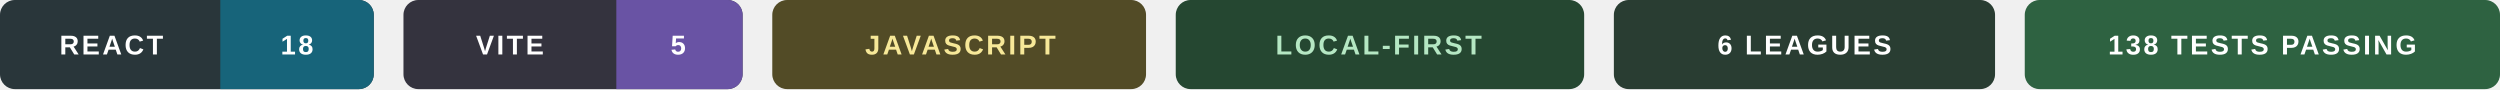
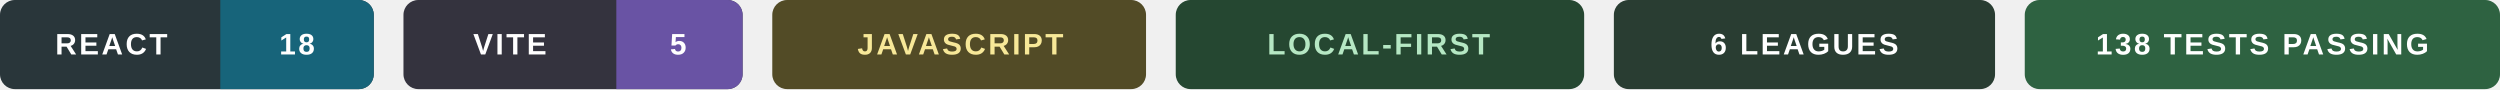
<svg xmlns="http://www.w3.org/2000/svg" width="1010" height="36" viewBox="0 0 1010 36" role="img" aria-labelledby="title">
-   <g font-family="Segoe UI,Arial,sans-serif" font-size="11" font-weight="700" letter-spacing="1" text-anchor="middle" fill="#fff">
+   <g font-family="Segoe UI,Arial,sans-serif" font-size="12" font-weight="700" letter-spacing="1" text-anchor="middle" fill="#fff">
    <rect width="151" height="36" rx="6" fill="#29363a" />
    <path d="M89 0h56a6 6 0 0 1 6 6v24a6 6 0 0 1-6 6H89Z" fill="#17647a" />
    <text x="45" y="22">REACT</text>
    <text x="120" y="22">18</text>
    <rect x="163" width="137" height="36" rx="6" fill="#34333e" />
    <path d="M249 0h45a6 6 0 0 1 6 6v24a6 6 0 0 1-6 6h-45Z" fill="#6953a4" />
    <text x="206" y="22">VITE</text>
    <text x="274" y="22">5</text>
    <rect x="312" width="151" height="36" rx="6" fill="#524b26" />
    <text x="388" y="22" fill="#f7e898">JAVASCRIPT</text>
    <rect x="475" width="165" height="36" rx="6" fill="#254731" />
    <text x="557" y="22" fill="#b5e7c3">LOCAL-FIRST</text>
    <rect x="652" width="154" height="36" rx="6" fill="#293d32" />
    <text x="729" y="22">6 LEAGUES</text>
    <rect x="818" width="192" height="36" rx="6" fill="#2e6241" />
    <text x="914" y="22">138 TESTS PASSING</text>
  </g>
</svg>
